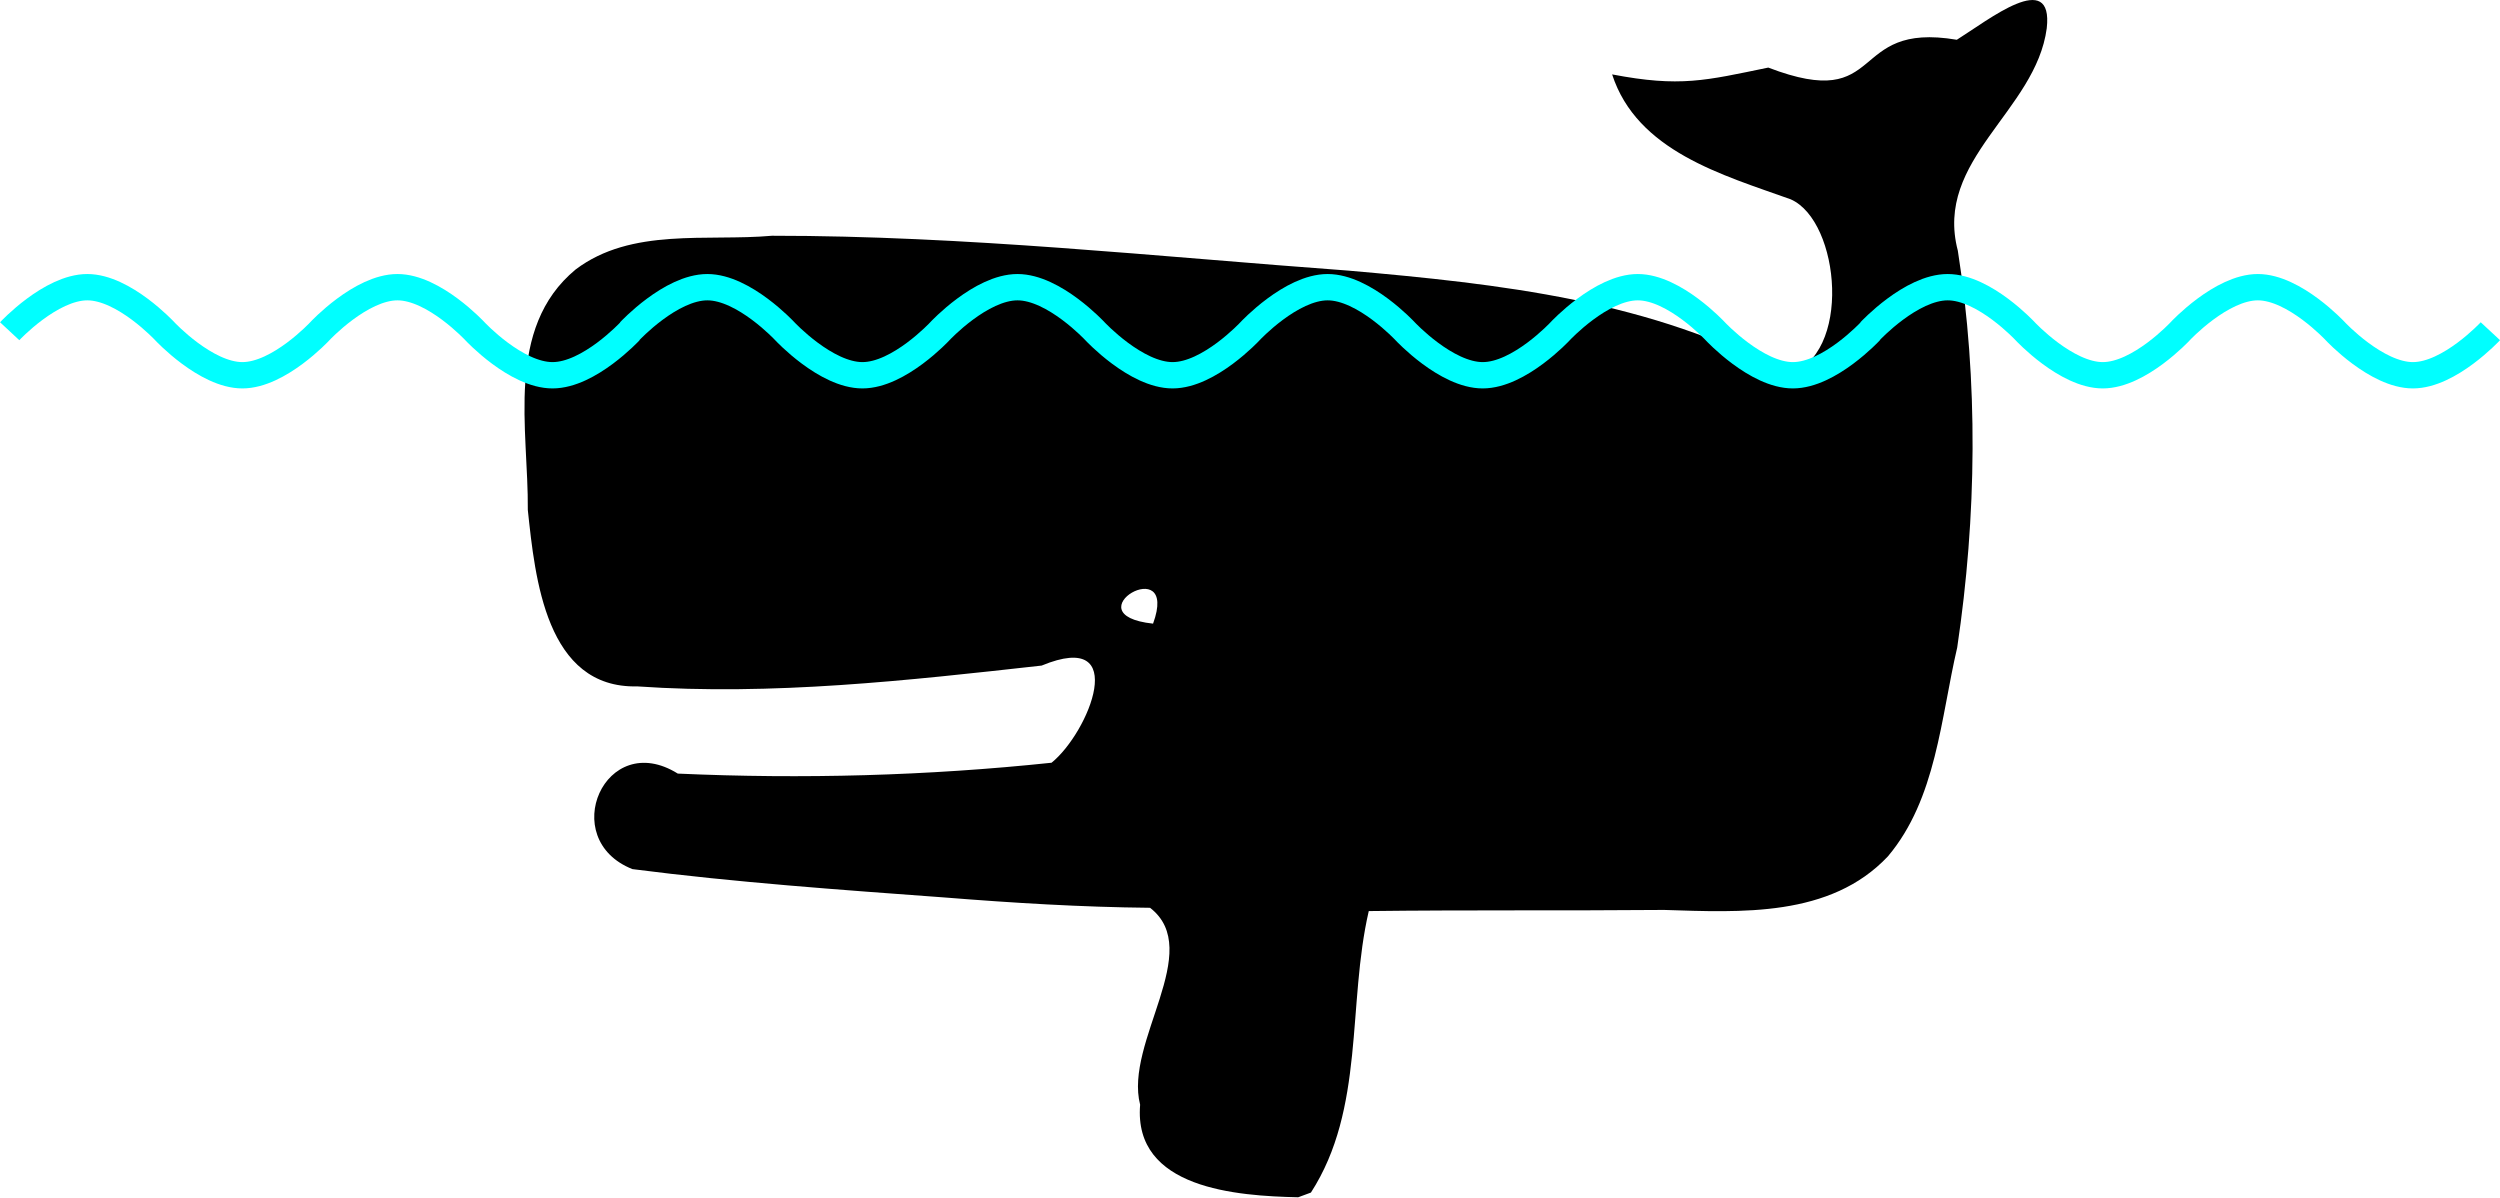
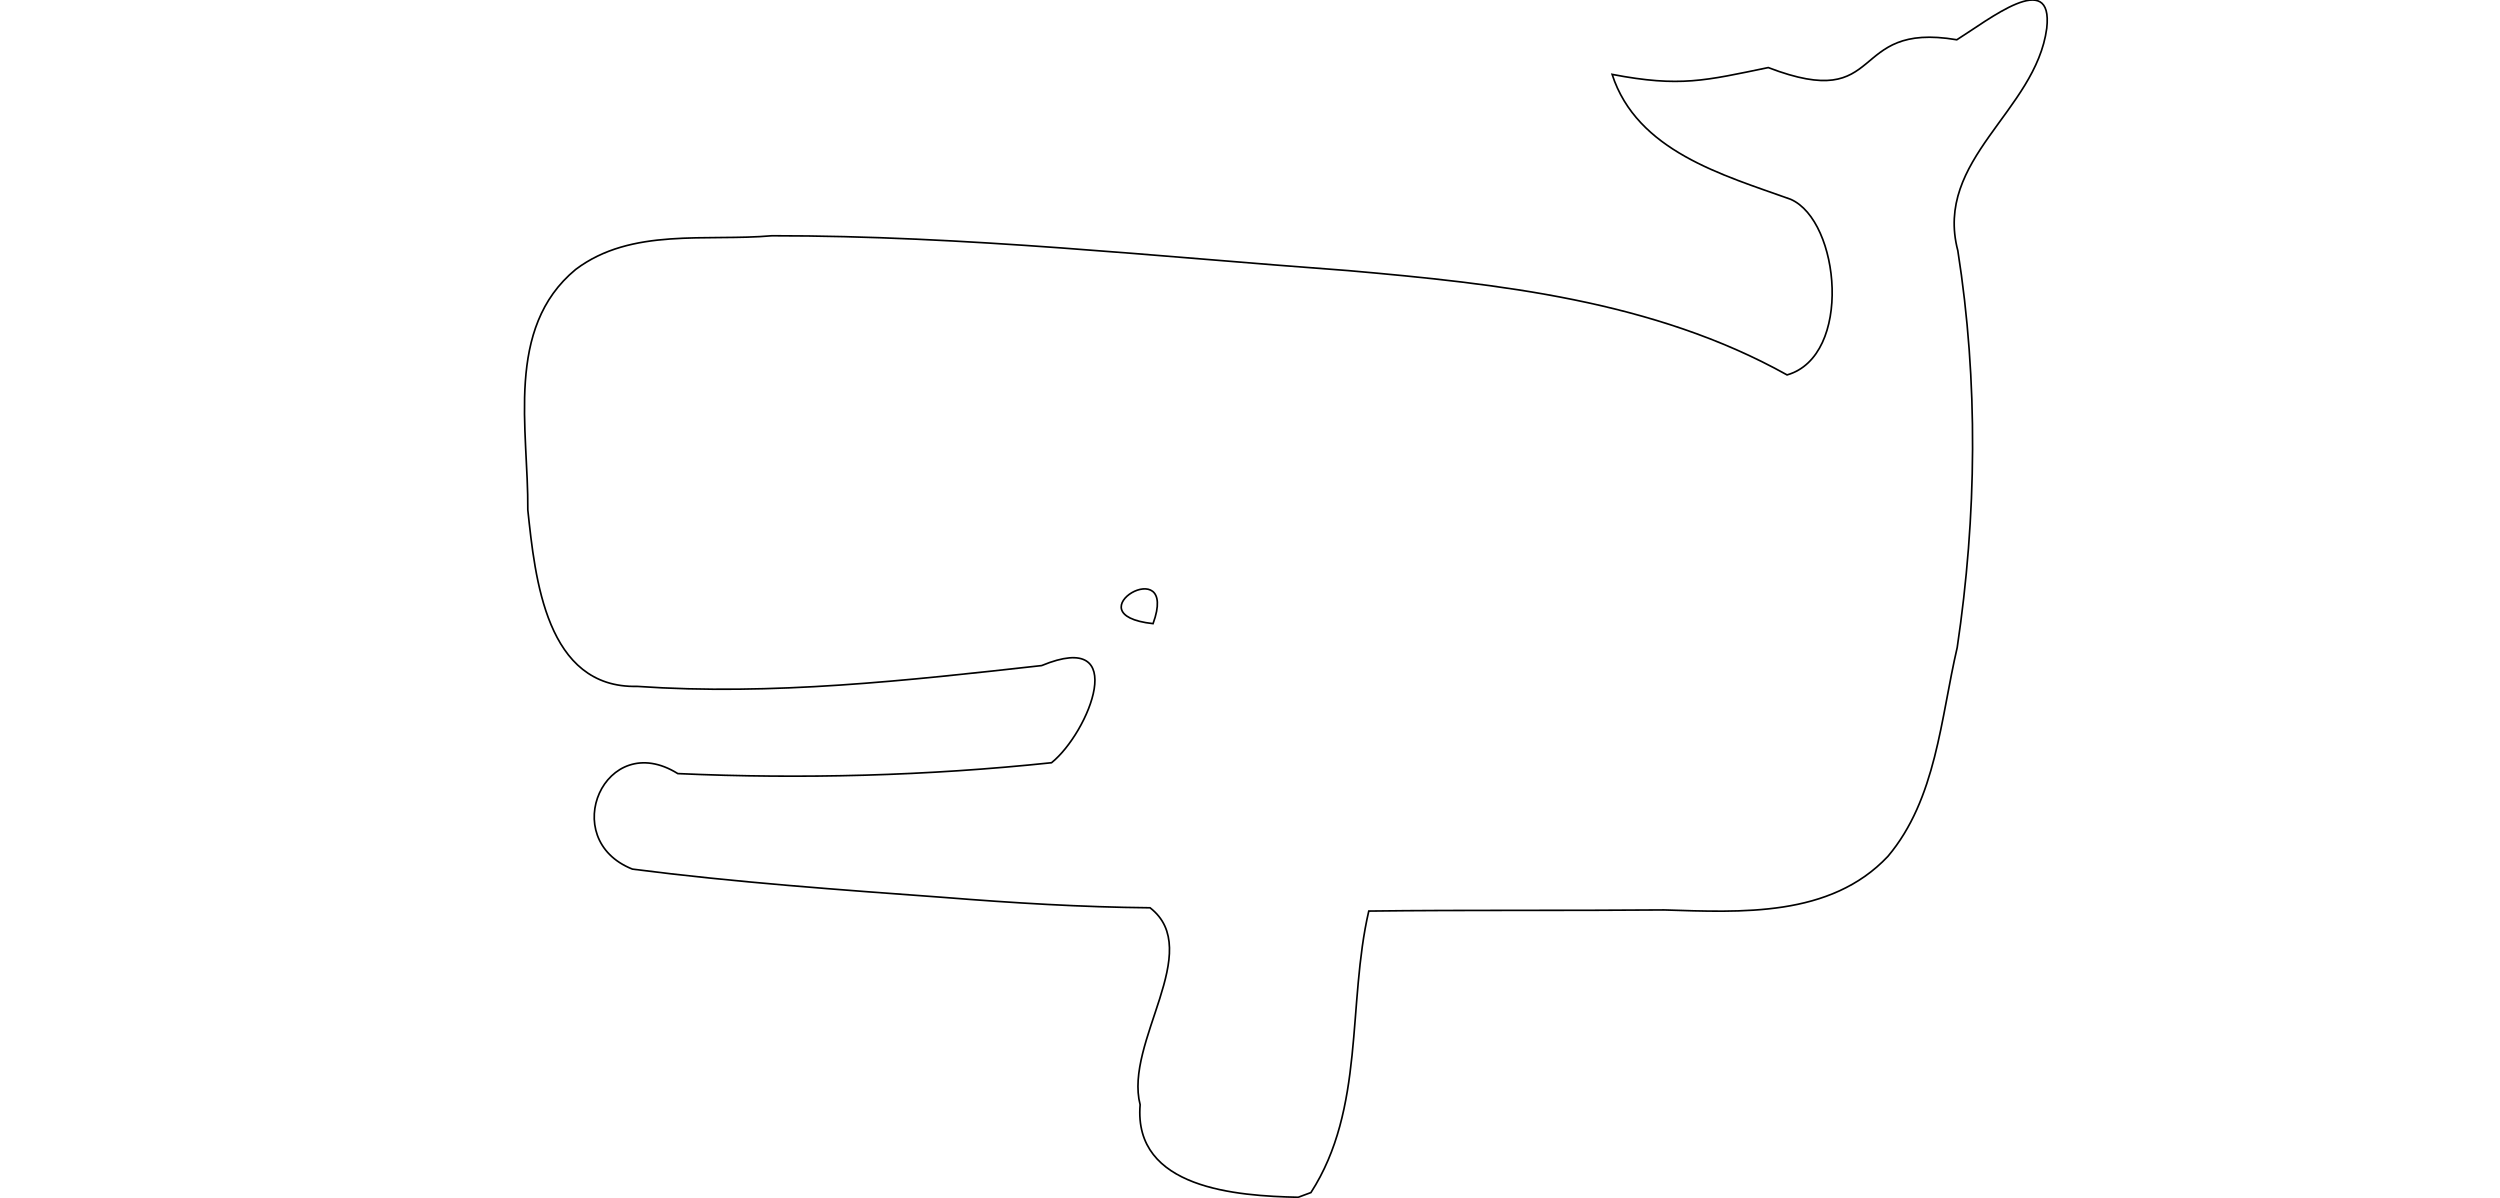
<svg xmlns="http://www.w3.org/2000/svg" width="137.894mm" height="66.039mm" viewBox="0 0 137.894 66.039" version="1.1" id="svg1" xml:space="preserve">
  <defs id="defs1" />
  <g id="layer1" transform="translate(-16.37318,-30.58234)">
-     <path style="fill:#000000;stroke-width:0.093" d="m 87.974,96.621 c -3.362,-0.075 -9.097,-0.461 -8.714,-5.104 -0.89,-3.456 3.585,-8.509 0.548,-10.863 -3.79,-0.037 -7.552,-0.267 -11.343,-0.57 -5.74,-0.423 -11.515,-0.829 -17.208,-1.563 -4.175,-1.651 -1.515,-7.772 2.502,-5.269 6.874,0.309 13.772,0.122 20.615,-0.599 2.064,-1.666 4.39,-7.4 -0.546,-5.359 -7.391,0.824 -14.866,1.664 -22.306,1.148 -5.035,0.12 -5.633,-5.96 -6.036,-9.731 0.04,-4.436 -1.283,-10.023 2.64,-13.267 3.084,-2.325 7.218,-1.539 10.829,-1.858 10.629,-0.005 21.214,1.148 31.804,1.924 8.259,0.727 16.815,1.641 24.185,5.752 3.627,-1.041 2.933,-8.494 0.195,-9.688 -3.751,-1.343 -8.472,-2.653 -9.845,-6.888 3.753,0.72 5.15,0.337 8.613,-0.376 6.608,2.534 4.292,-2.567 10.4,-1.534 1.755,-1.097 5.334,-3.959 4.96,-0.634 -0.606,4.575 -6.226,7.232 -4.905,12.266 1.137,7.228 1.044,14.65 -0.034,21.89 -0.91,3.893 -1.147,8.347 -3.823,11.52 -3.179,3.374 -8.116,3.085 -12.345,2.954 -5.43,0.048 -10.859,-0.005 -16.289,0.063 -1.19,5.138 -0.205,10.9 -3.19,15.526 -0.237,0.087 -0.474,0.175 -0.711,0.263 z M 79.973,64.981 c 1.483,-4.056 -4.608,-0.496 0,0 z" id="path2" />
-     <path id="path11" style="opacity:1;fill:none;stroke:#00ffff;stroke-width:1.452;stroke-dasharray:none;stroke-opacity:1" d="m 136.628,48.852 c 0,0 2.264,-2.43 4.283,-2.429 2.016,7.82e-4 4.271,2.429 4.271,2.429 0,0 2.264,2.43 4.283,2.429 2.016,-7.83e-4 4.271,-2.429 4.271,-2.429 m -34.215,0 c 0,0 2.264,-2.43 4.283,-2.429 2.016,7.82e-4 4.271,2.429 4.271,2.429 0,0 2.264,2.43 4.283,2.429 2.016,-7.83e-4 4.271,-2.429 4.271,-2.429 m -34.201,0 c 0,0 2.264,-2.43 4.283,-2.429 2.016,7.82e-4 4.271,2.429 4.271,2.429 0,0 2.264,2.43 4.283,2.429 2.016,-7.83e-4 4.271,-2.429 4.271,-2.429 m -34.215,0 c 0,0 2.264,-2.43 4.283,-2.429 2.016,7.82e-4 4.271,2.429 4.271,2.429 0,0 2.264,2.43 4.283,2.429 2.016,-7.83e-4 4.271,-2.429 4.271,-2.429 m -34.215,0 c 0,0 2.264,-2.43 4.283,-2.429 2.016,7.82e-4 4.271,2.429 4.271,2.429 0,0 2.264,2.43 4.283,2.429 2.016,-7.83e-4 4.271,-2.429 4.271,-2.429 m -34.215,0 c 0,0 2.264,-2.43 4.283,-2.429 2.016,7.82e-4 4.271,2.429 4.271,2.429 0,0 2.264,2.43 4.283,2.429 2.016,-7.83e-4 4.271,-2.429 4.271,-2.429 m -34.201,0 c 0,0 2.264,-2.43 4.283,-2.429 2.016,7.82e-4 4.271,2.429 4.271,2.429 0,0 2.264,2.43 4.283,2.429 2.016,-7.83e-4 4.271,-2.429 4.271,-2.429 m -34.215,0 c 0,0 2.264,-2.43 4.283,-2.429 2.016,7.82e-4 4.271,2.429 4.271,2.429 0,0 2.264,2.43 4.283,2.429 2.016,-7.83e-4 4.271,-2.429 4.271,-2.429" />
+     <path style="fill:none;stroke-width:0.093;stroke:#000000;stroke-opacity:1" d="m 87.974,96.621 c -3.362,-0.075 -9.097,-0.461 -8.714,-5.104 -0.89,-3.456 3.585,-8.509 0.548,-10.863 -3.79,-0.037 -7.552,-0.267 -11.343,-0.57 -5.74,-0.423 -11.515,-0.829 -17.208,-1.563 -4.175,-1.651 -1.515,-7.772 2.502,-5.269 6.874,0.309 13.772,0.122 20.615,-0.599 2.064,-1.666 4.39,-7.4 -0.546,-5.359 -7.391,0.824 -14.866,1.664 -22.306,1.148 -5.035,0.12 -5.633,-5.96 -6.036,-9.731 0.04,-4.436 -1.283,-10.023 2.64,-13.267 3.084,-2.325 7.218,-1.539 10.829,-1.858 10.629,-0.005 21.214,1.148 31.804,1.924 8.259,0.727 16.815,1.641 24.185,5.752 3.627,-1.041 2.933,-8.494 0.195,-9.688 -3.751,-1.343 -8.472,-2.653 -9.845,-6.888 3.753,0.72 5.15,0.337 8.613,-0.376 6.608,2.534 4.292,-2.567 10.4,-1.534 1.755,-1.097 5.334,-3.959 4.96,-0.634 -0.606,4.575 -6.226,7.232 -4.905,12.266 1.137,7.228 1.044,14.65 -0.034,21.89 -0.91,3.893 -1.147,8.347 -3.823,11.52 -3.179,3.374 -8.116,3.085 -12.345,2.954 -5.43,0.048 -10.859,-0.005 -16.289,0.063 -1.19,5.138 -0.205,10.9 -3.19,15.526 -0.237,0.087 -0.474,0.175 -0.711,0.263 z M 79.973,64.981 c 1.483,-4.056 -4.608,-0.496 0,0 z" id="path2" />
  </g>
</svg>
